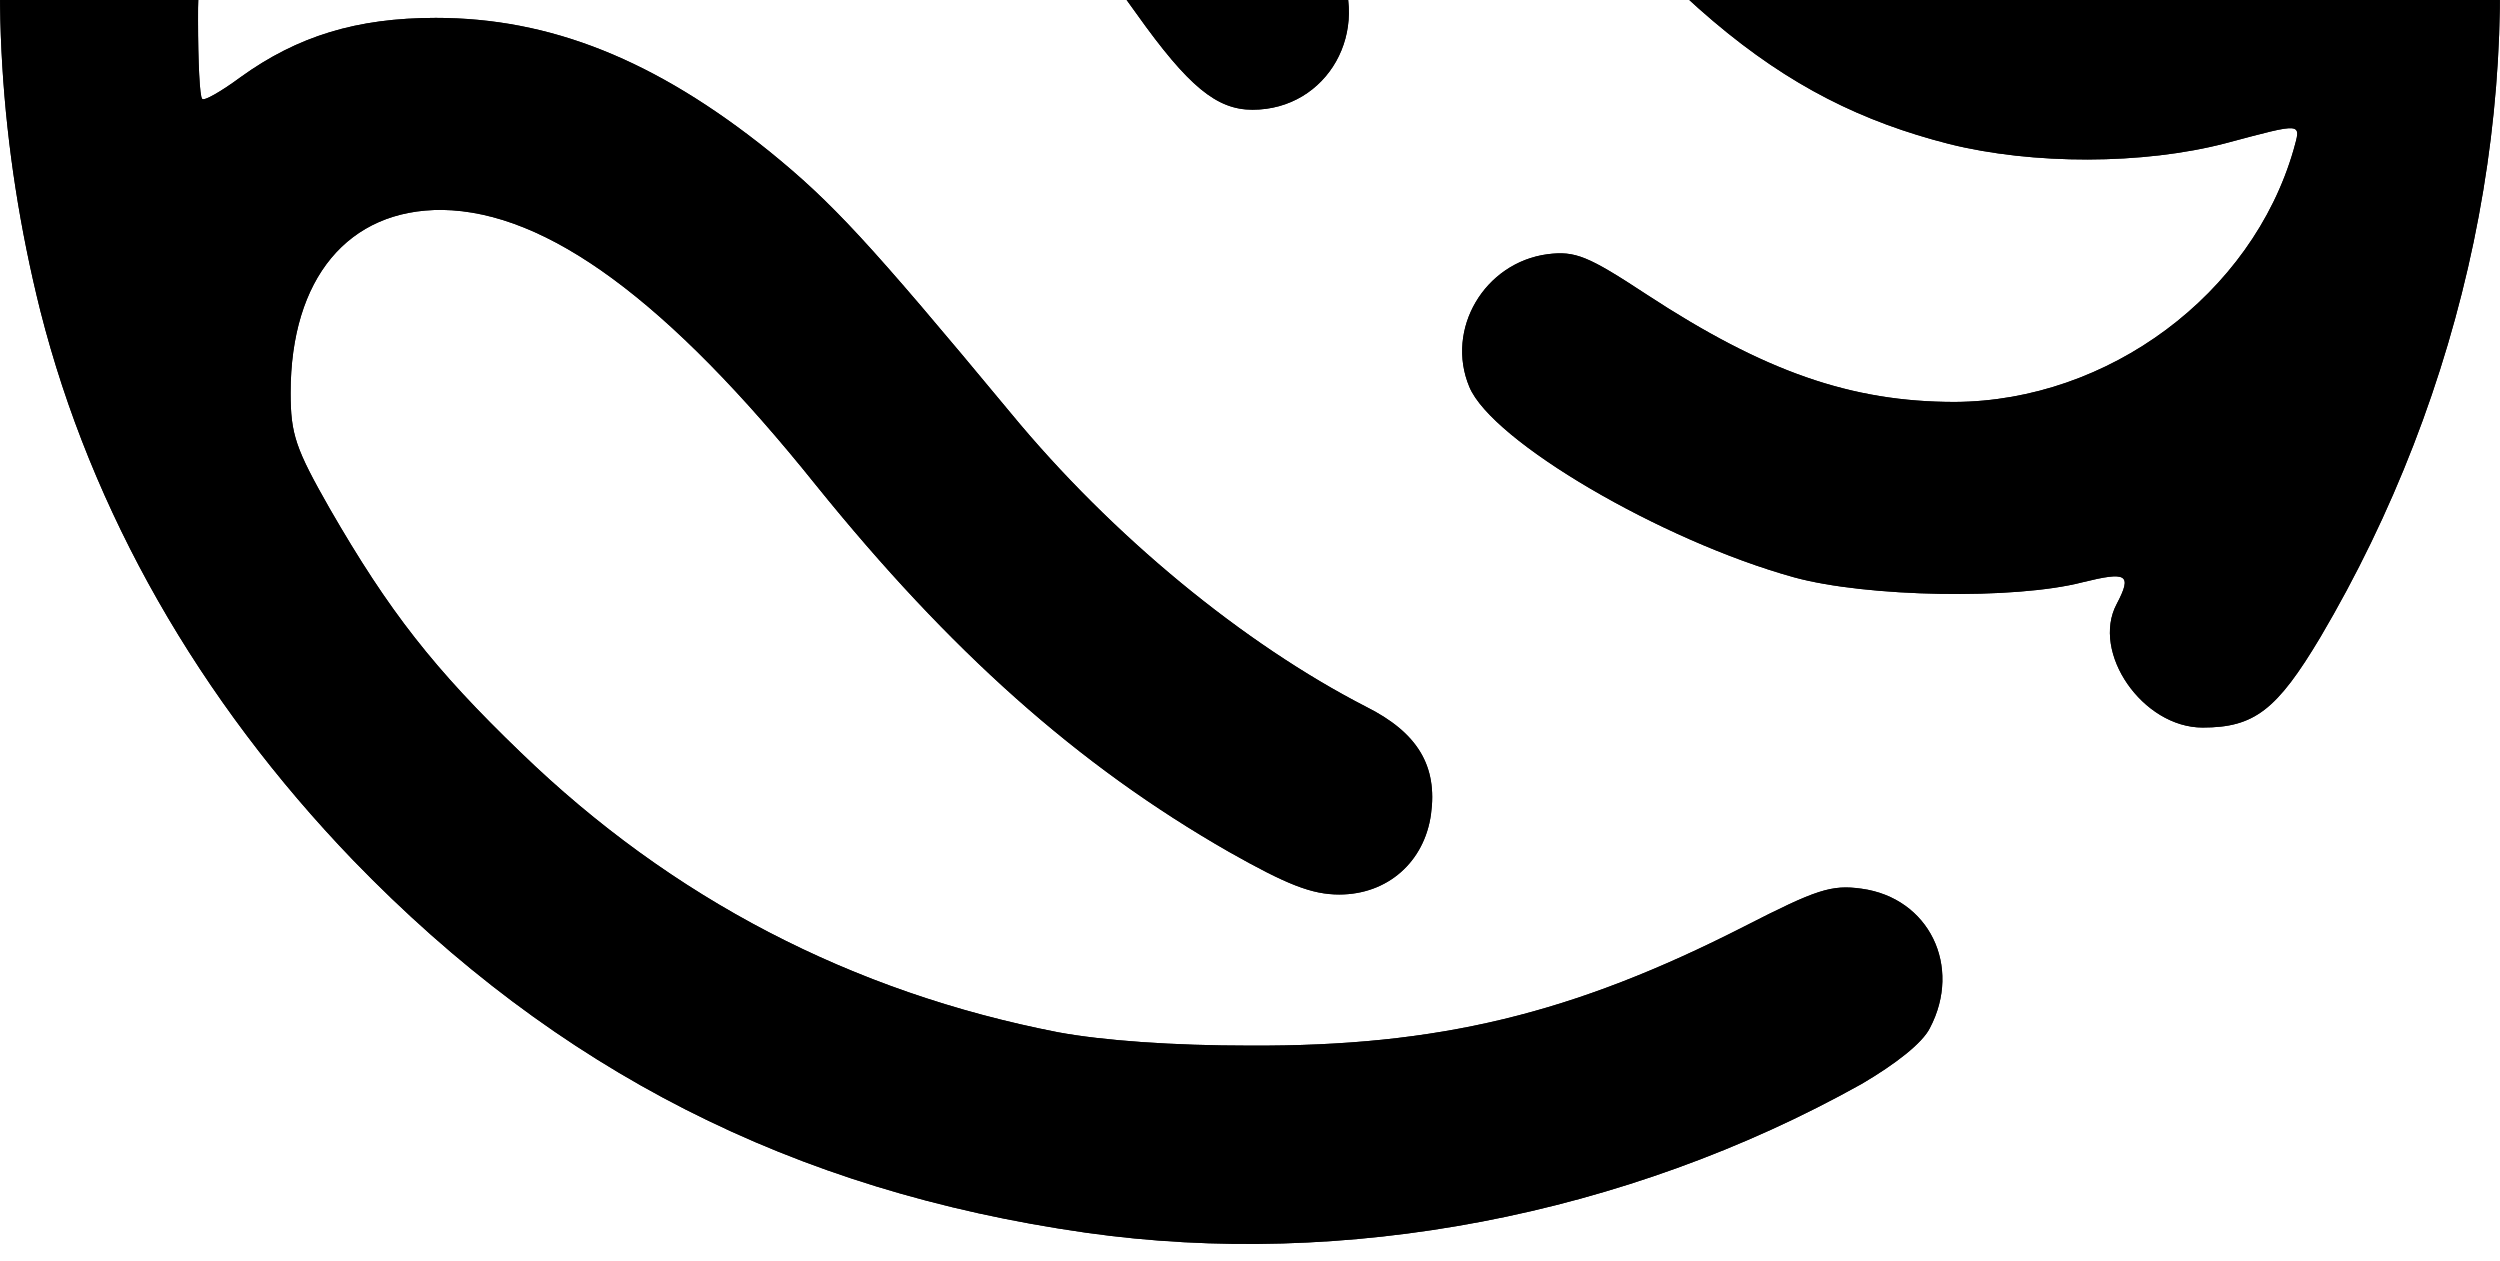
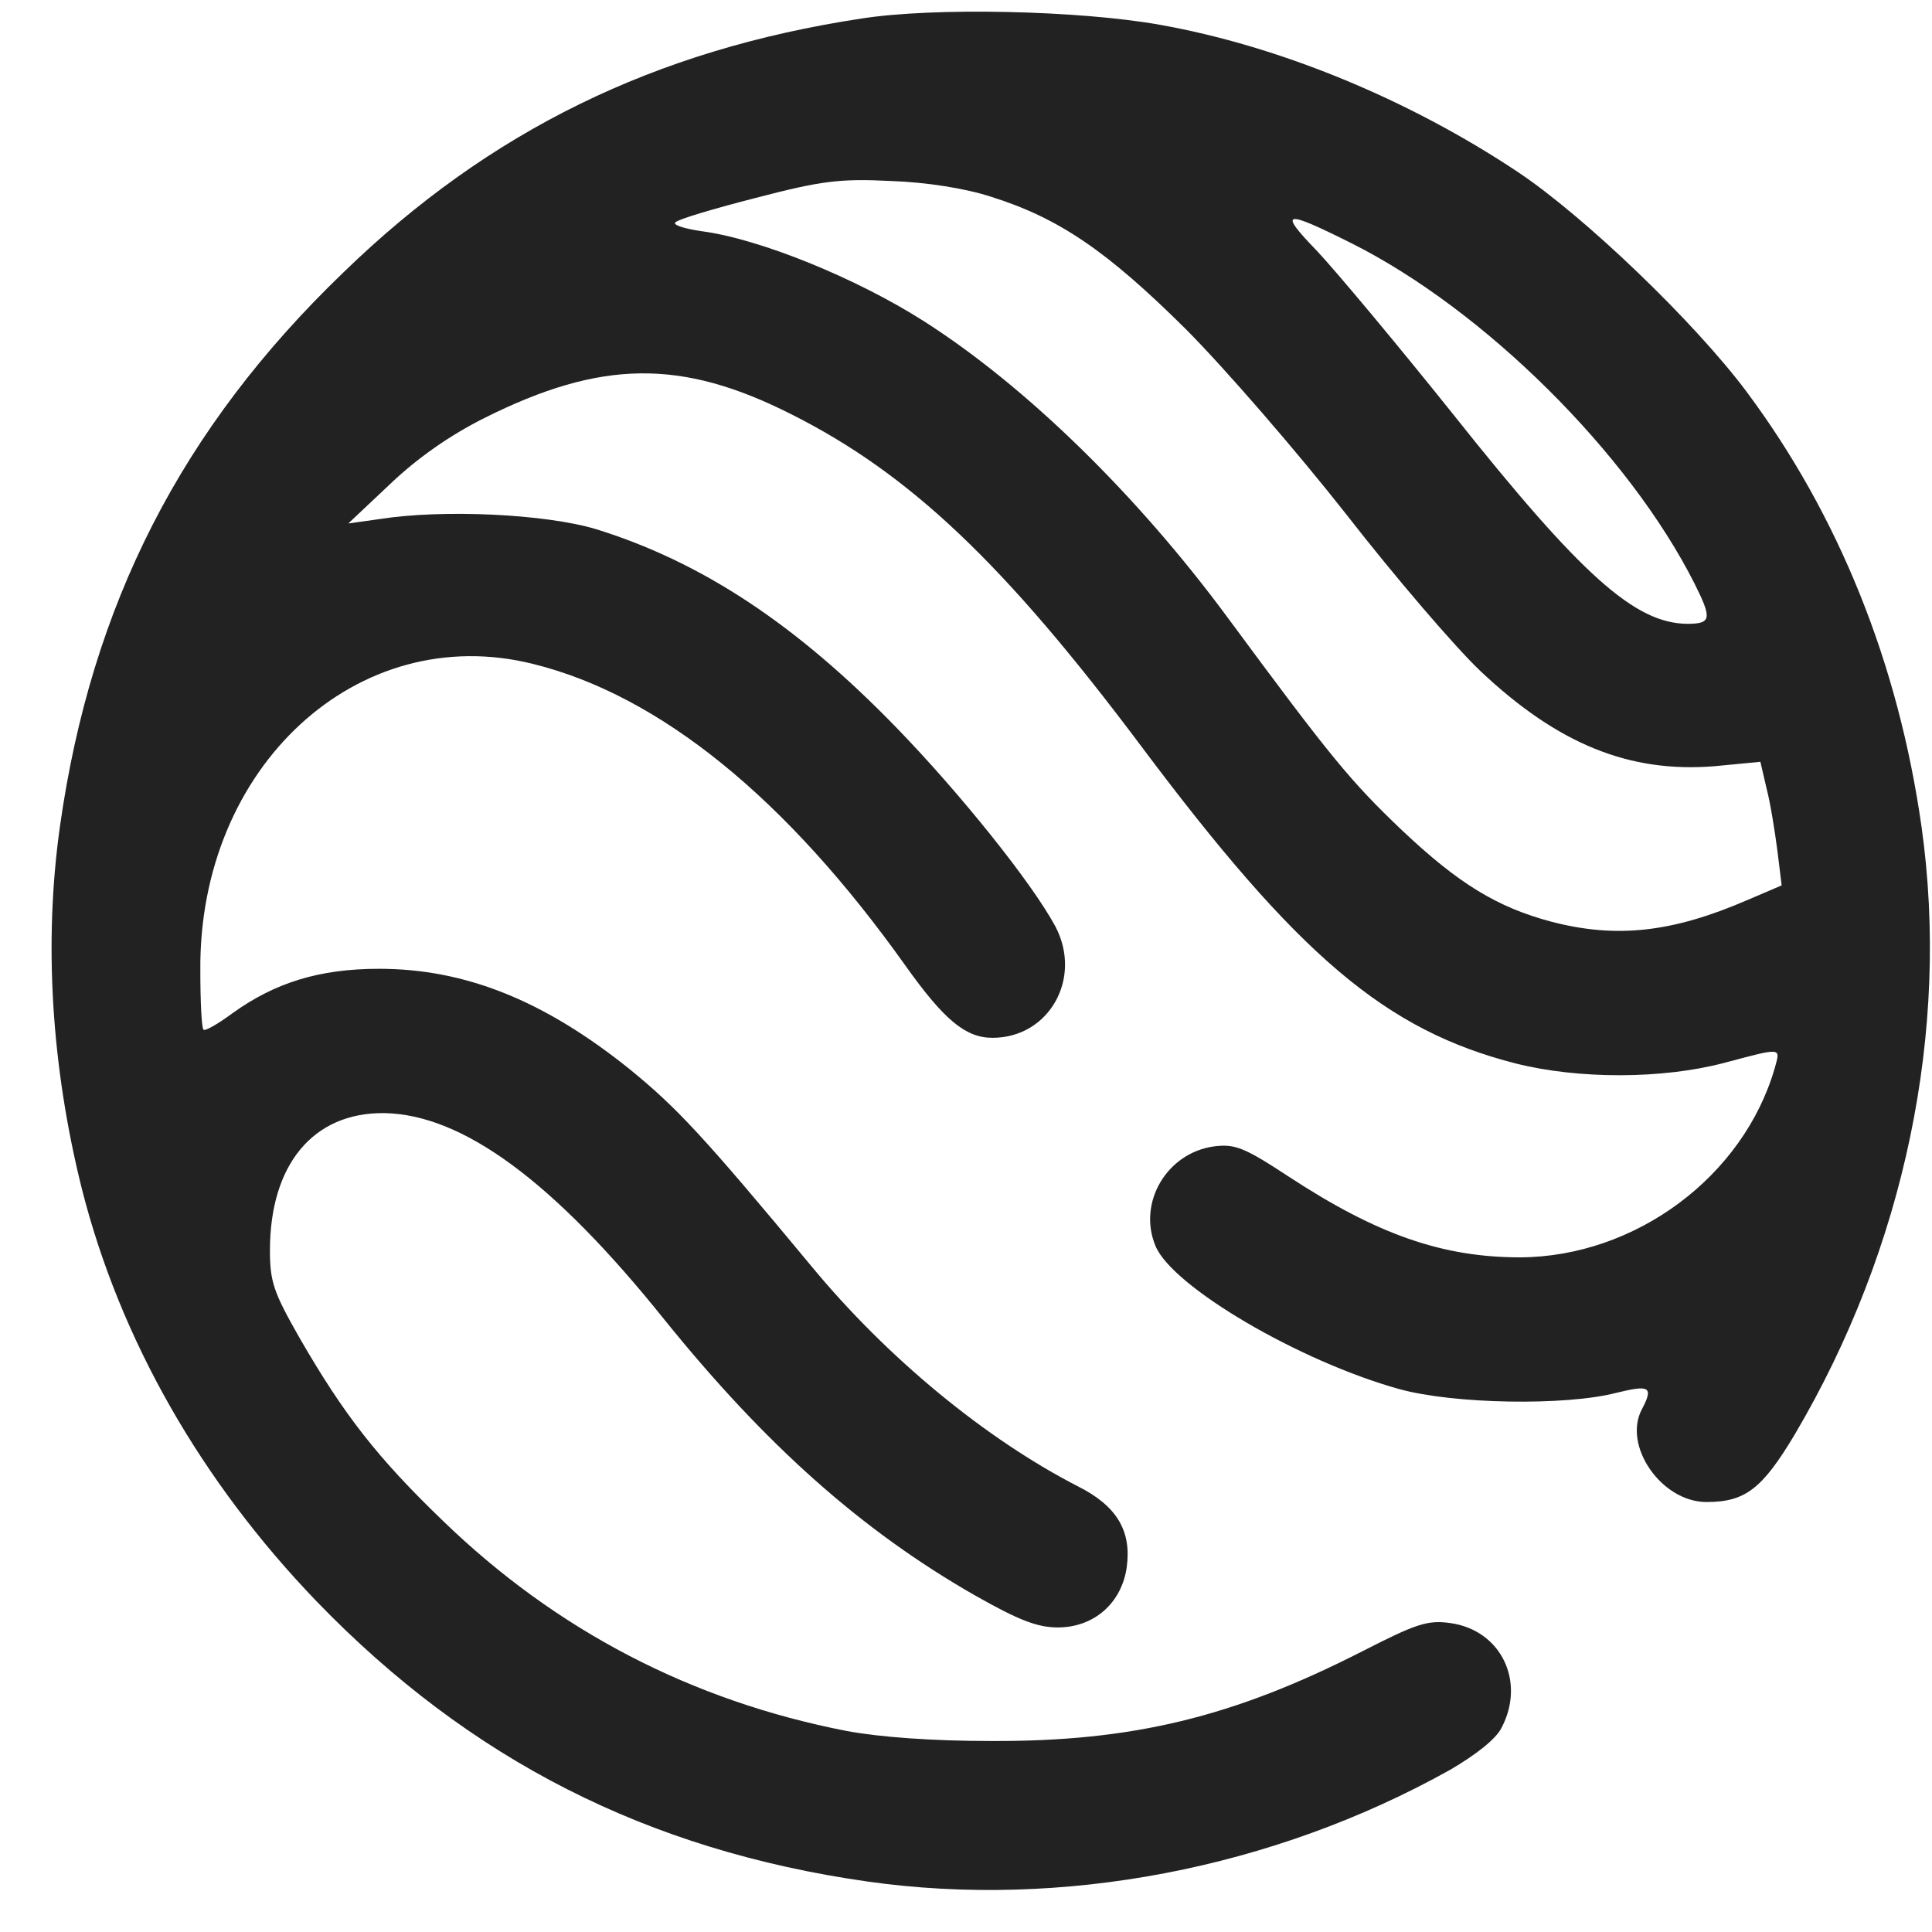
- <svg xmlns="http://www.w3.org/2000/svg" width="117" height="59" viewBox="0 0 117 59" fill="none">
-   <path d="M50.456 -58.357C37.572 -56.404 27.266 -51.363 18.169 -42.533C8.096 -32.843 2.475 -21.864 0.522 -8.032C-0.493 -0.843 -0.024 6.894 1.889 14.552C4.27 23.929 9.307 32.759 16.529 40.261C26.055 50.108 37.104 55.734 50.807 57.688C62.91 59.407 76.067 56.906 87.116 50.733C88.716 49.795 89.966 48.818 90.317 48.115C91.84 45.224 90.278 42.02 87.116 41.59C85.71 41.394 85.007 41.629 81.65 43.348C73.607 47.451 67.322 48.974 58.498 48.935C54.907 48.935 51.627 48.701 49.519 48.31C39.876 46.435 31.443 42.059 24.377 35.221C20.316 31.314 18.208 28.618 15.436 23.812C13.835 20.999 13.601 20.334 13.601 18.381C13.601 13.028 16.295 9.785 20.707 9.824C25.587 9.902 31.248 14.044 38.197 22.718C44.444 30.454 50.417 35.807 57.522 39.871C60.216 41.394 61.388 41.863 62.676 41.863C64.94 41.863 66.658 40.339 66.97 38.112C67.283 35.846 66.346 34.283 63.925 33.072C58.225 30.142 52.057 25.101 47.294 19.319C40.618 11.27 38.939 9.472 36.011 7.089C30.662 2.791 25.743 0.837 20.394 0.837C16.686 0.837 13.914 1.697 11.259 3.611C10.361 4.276 9.541 4.745 9.463 4.627C9.346 4.549 9.268 2.869 9.268 0.955C9.151 -11.744 19.067 -20.887 29.998 -18.152C37.885 -16.198 45.771 -9.79 53.189 0.642C55.609 4.041 56.937 5.135 58.616 5.135C62.129 5.135 64.237 1.423 62.52 -1.82C61.036 -4.555 56.585 -10.103 52.642 -14.166C46.357 -20.652 40.462 -24.521 33.903 -26.552C30.779 -27.49 24.416 -27.803 20.433 -27.177L18.481 -26.904L21.097 -29.366C22.815 -31.006 24.845 -32.413 26.953 -33.468C34.215 -37.102 39.212 -37.18 46.083 -33.703C53.462 -29.991 59.357 -24.403 67.868 -13.033C77.668 0.056 83.094 4.666 91.215 6.737C95.119 7.714 100.311 7.714 104.177 6.698C107.846 5.721 107.69 5.721 107.339 7.011C105.387 13.77 98.672 18.771 91.488 18.811C86.647 18.811 82.587 17.404 77.043 13.77C74.31 11.973 73.725 11.739 72.436 11.895C69.469 12.286 67.634 15.411 68.766 18.107C69.82 20.647 77.746 25.297 83.953 27.016C87.35 27.953 94.299 28.071 97.461 27.25C99.531 26.742 99.804 26.86 99.062 28.266C97.852 30.532 100.272 34.049 103.083 34.049C105.504 34.049 106.558 33.228 108.588 29.829C115.42 18.264 118.27 4.666 116.474 -8.032C115.03 -18.191 111.321 -27.412 105.582 -35.109C102.342 -39.446 95.47 -46.049 91.293 -48.824C84.539 -53.317 76.496 -56.638 69.04 -57.966C64.003 -58.865 54.946 -59.06 50.456 -58.357ZM58.498 -47.261C62.754 -45.932 65.76 -43.861 70.64 -39.016C73.1 -36.555 77.59 -31.358 80.635 -27.49C83.641 -23.622 87.389 -19.246 88.99 -17.722C93.831 -13.15 98.281 -11.353 103.591 -11.783L106.441 -12.056L106.831 -10.376C107.066 -9.478 107.339 -7.759 107.495 -6.547L107.768 -4.359L105.66 -3.461C100.975 -1.429 97.501 -1.038 93.44 -2.093C90.044 -2.992 87.623 -4.476 84.109 -7.798C80.908 -10.845 79.659 -12.369 73.256 -21.043C67.634 -28.662 60.724 -35.422 54.36 -39.485C50.144 -42.181 44.092 -44.643 40.462 -45.112C39.407 -45.268 38.666 -45.502 38.861 -45.659C39.017 -45.854 41.281 -46.518 43.858 -47.182C47.918 -48.237 49.05 -48.394 52.252 -48.237C54.516 -48.159 56.937 -47.769 58.498 -47.261ZM80.947 -44.369C89.224 -40.228 98.242 -31.28 102.342 -23.153C103.435 -20.965 103.396 -20.652 101.873 -20.652C98.633 -20.692 95.314 -23.622 87.272 -33.742C83.836 -38.04 80.049 -42.572 78.839 -43.861C76.379 -46.401 76.731 -46.479 80.947 -44.369Z" fill="#222222" />
-   <path d="M50.456 -58.357C37.572 -56.404 27.266 -51.363 18.169 -42.533C8.096 -32.843 2.475 -21.864 0.522 -8.032C-0.493 -0.843 -0.024 6.894 1.889 14.552C4.27 23.929 9.307 32.759 16.529 40.261C26.055 50.108 37.104 55.734 50.807 57.688C62.91 59.407 76.067 56.906 87.116 50.733C88.716 49.795 89.966 48.818 90.317 48.115C91.84 45.224 90.278 42.02 87.116 41.59C85.71 41.394 85.007 41.629 81.65 43.348C73.607 47.451 67.322 48.974 58.498 48.935C54.907 48.935 51.627 48.701 49.519 48.31C39.876 46.435 31.443 42.059 24.377 35.221C20.316 31.314 18.208 28.618 15.436 23.812C13.835 20.999 13.601 20.334 13.601 18.381C13.601 13.028 16.295 9.785 20.707 9.824C25.587 9.902 31.248 14.044 38.197 22.718C44.444 30.454 50.417 35.807 57.522 39.871C60.216 41.394 61.388 41.863 62.676 41.863C64.94 41.863 66.658 40.339 66.97 38.112C67.283 35.846 66.346 34.283 63.925 33.072C58.225 30.142 52.057 25.101 47.294 19.319C40.618 11.27 38.939 9.472 36.011 7.089C30.662 2.791 25.743 0.837 20.394 0.837C16.686 0.837 13.914 1.697 11.259 3.611C10.361 4.276 9.541 4.745 9.463 4.627C9.346 4.549 9.268 2.869 9.268 0.955C9.151 -11.744 19.067 -20.887 29.998 -18.152C37.885 -16.198 45.771 -9.79 53.189 0.642C55.609 4.041 56.937 5.135 58.616 5.135C62.129 5.135 64.237 1.423 62.52 -1.82C61.036 -4.555 56.585 -10.103 52.642 -14.166C46.357 -20.652 40.462 -24.521 33.903 -26.552C30.779 -27.49 24.416 -27.803 20.433 -27.177L18.481 -26.904L21.097 -29.366C22.815 -31.006 24.845 -32.413 26.953 -33.468C34.215 -37.102 39.212 -37.18 46.083 -33.703C53.462 -29.991 59.357 -24.403 67.868 -13.033C77.668 0.056 83.094 4.666 91.215 6.737C95.119 7.714 100.311 7.714 104.177 6.698C107.846 5.721 107.69 5.721 107.339 7.011C105.387 13.77 98.672 18.771 91.488 18.811C86.647 18.811 82.587 17.404 77.043 13.77C74.31 11.973 73.725 11.739 72.436 11.895C69.469 12.286 67.634 15.411 68.766 18.107C69.82 20.647 77.746 25.297 83.953 27.016C87.35 27.953 94.299 28.071 97.461 27.25C99.531 26.742 99.804 26.86 99.062 28.266C97.852 30.532 100.272 34.049 103.083 34.049C105.504 34.049 106.558 33.228 108.588 29.829C115.42 18.264 118.27 4.666 116.474 -8.032C115.03 -18.191 111.321 -27.412 105.582 -35.109C102.342 -39.446 95.47 -46.049 91.293 -48.824C84.539 -53.317 76.496 -56.638 69.04 -57.966C64.003 -58.865 54.946 -59.06 50.456 -58.357ZM58.498 -47.261C62.754 -45.932 65.76 -43.861 70.64 -39.016C73.1 -36.555 77.59 -31.358 80.635 -27.49C83.641 -23.622 87.389 -19.246 88.99 -17.722C93.831 -13.15 98.281 -11.353 103.591 -11.783L106.441 -12.056L106.831 -10.376C107.066 -9.478 107.339 -7.759 107.495 -6.547L107.768 -4.359L105.66 -3.461C100.975 -1.429 97.501 -1.038 93.44 -2.093C90.044 -2.992 87.623 -4.476 84.109 -7.798C80.908 -10.845 79.659 -12.369 73.256 -21.043C67.634 -28.662 60.724 -35.422 54.36 -39.485C50.144 -42.181 44.092 -44.643 40.462 -45.112C39.407 -45.268 38.666 -45.502 38.861 -45.659C39.017 -45.854 41.281 -46.518 43.858 -47.182C47.918 -48.237 49.05 -48.394 52.252 -48.237C54.516 -48.159 56.937 -47.769 58.498 -47.261ZM80.947 -44.369C89.224 -40.228 98.242 -31.28 102.342 -23.153C103.435 -20.965 103.396 -20.652 101.873 -20.652C98.633 -20.692 95.314 -23.622 87.272 -33.742C83.836 -38.04 80.049 -42.572 78.839 -43.861C76.379 -46.401 76.731 -46.479 80.947 -44.369Z" fill="black" />
+ <svg xmlns="http://www.w3.org/2000/svg" width="36" height="36" viewBox="0 0 36 36" fill="none">
+   <path d="M16.055 0.345C12.201 0.929 9.117 2.437 6.396 5.079C3.383 7.977 1.701 11.262 1.117 15.399C0.814 17.55 0.954 19.864 1.526 22.155C2.238 24.96 3.745 27.602 5.906 29.846C8.755 32.791 12.06 34.474 16.16 35.059C19.78 35.573 23.716 34.825 27.021 32.978C27.5 32.698 27.874 32.406 27.979 32.195C28.434 31.33 27.967 30.372 27.021 30.243C26.601 30.185 26.39 30.255 25.386 30.769C22.98 31.997 21.1 32.453 18.46 32.441C17.386 32.441 16.405 32.371 15.774 32.254C12.89 31.693 10.367 30.384 8.253 28.338C7.038 27.169 6.408 26.363 5.579 24.925C5.1 24.084 5.03 23.885 5.03 23.3C5.03 21.699 5.836 20.729 7.155 20.741C8.615 20.764 10.309 22.003 12.387 24.598C14.256 26.912 16.043 28.514 18.169 29.729C18.974 30.185 19.325 30.325 19.71 30.325C20.387 30.325 20.901 29.869 20.995 29.203C21.088 28.525 20.808 28.058 20.084 27.695C18.379 26.819 16.534 25.311 15.109 23.581C13.111 21.173 12.609 20.636 11.733 19.923C10.133 18.637 8.662 18.052 7.062 18.052C5.952 18.052 5.123 18.31 4.329 18.882C4.06 19.081 3.815 19.221 3.792 19.186C3.757 19.163 3.733 18.66 3.733 18.088C3.698 14.289 6.665 11.554 9.935 12.372C12.294 12.956 14.653 14.873 16.872 17.994C17.596 19.011 17.993 19.338 18.495 19.338C19.547 19.338 20.177 18.228 19.663 17.258C19.22 16.439 17.888 14.78 16.709 13.564C14.828 11.624 13.065 10.467 11.103 9.859C10.168 9.579 8.265 9.485 7.074 9.672L6.49 9.754L7.272 9.017C7.786 8.527 8.393 8.106 9.024 7.79C11.196 6.703 12.691 6.68 14.747 7.72C16.954 8.83 18.717 10.502 21.264 13.903C24.195 17.819 25.818 19.198 28.247 19.817C29.415 20.11 30.969 20.11 32.125 19.806C33.223 19.514 33.176 19.514 33.071 19.899C32.487 21.921 30.478 23.417 28.329 23.429C26.881 23.429 25.666 23.008 24.008 21.921C23.191 21.384 23.015 21.314 22.63 21.36C21.742 21.477 21.193 22.412 21.532 23.219C21.847 23.979 24.218 25.369 26.075 25.884C27.091 26.164 29.17 26.199 30.116 25.954C30.735 25.802 30.817 25.837 30.595 26.258C30.233 26.936 30.957 27.988 31.798 27.988C32.522 27.988 32.837 27.742 33.445 26.725C35.488 23.265 36.341 19.198 35.804 15.399C35.372 12.36 34.262 9.602 32.545 7.299C31.576 6.002 29.52 4.027 28.271 3.197C26.25 1.853 23.845 0.859 21.614 0.462C20.107 0.193 17.398 0.134 16.055 0.345ZM18.46 3.664C19.733 4.062 20.633 4.681 22.093 6.13C22.828 6.867 24.172 8.421 25.082 9.579C25.982 10.736 27.103 12.045 27.582 12.501C29.03 13.868 30.361 14.406 31.95 14.277L32.802 14.195L32.919 14.698C32.989 14.967 33.071 15.481 33.118 15.843L33.199 16.498L32.569 16.767C31.167 17.375 30.128 17.491 28.913 17.176C27.897 16.907 27.173 16.463 26.122 15.469C25.164 14.558 24.791 14.102 22.875 11.507C21.193 9.228 19.126 7.206 17.223 5.99C15.961 5.184 14.151 4.447 13.065 4.307C12.749 4.26 12.528 4.19 12.586 4.143C12.633 4.085 13.31 3.886 14.081 3.688C15.296 3.372 15.634 3.325 16.592 3.372C17.269 3.395 17.993 3.512 18.46 3.664ZM25.176 4.529C27.652 5.768 30.35 8.445 31.576 10.876C31.903 11.53 31.891 11.624 31.436 11.624C30.466 11.612 29.474 10.736 27.068 7.708C26.04 6.423 24.907 5.067 24.545 4.681C23.809 3.921 23.915 3.898 25.176 4.529Z" fill="#222222" />
</svg>
